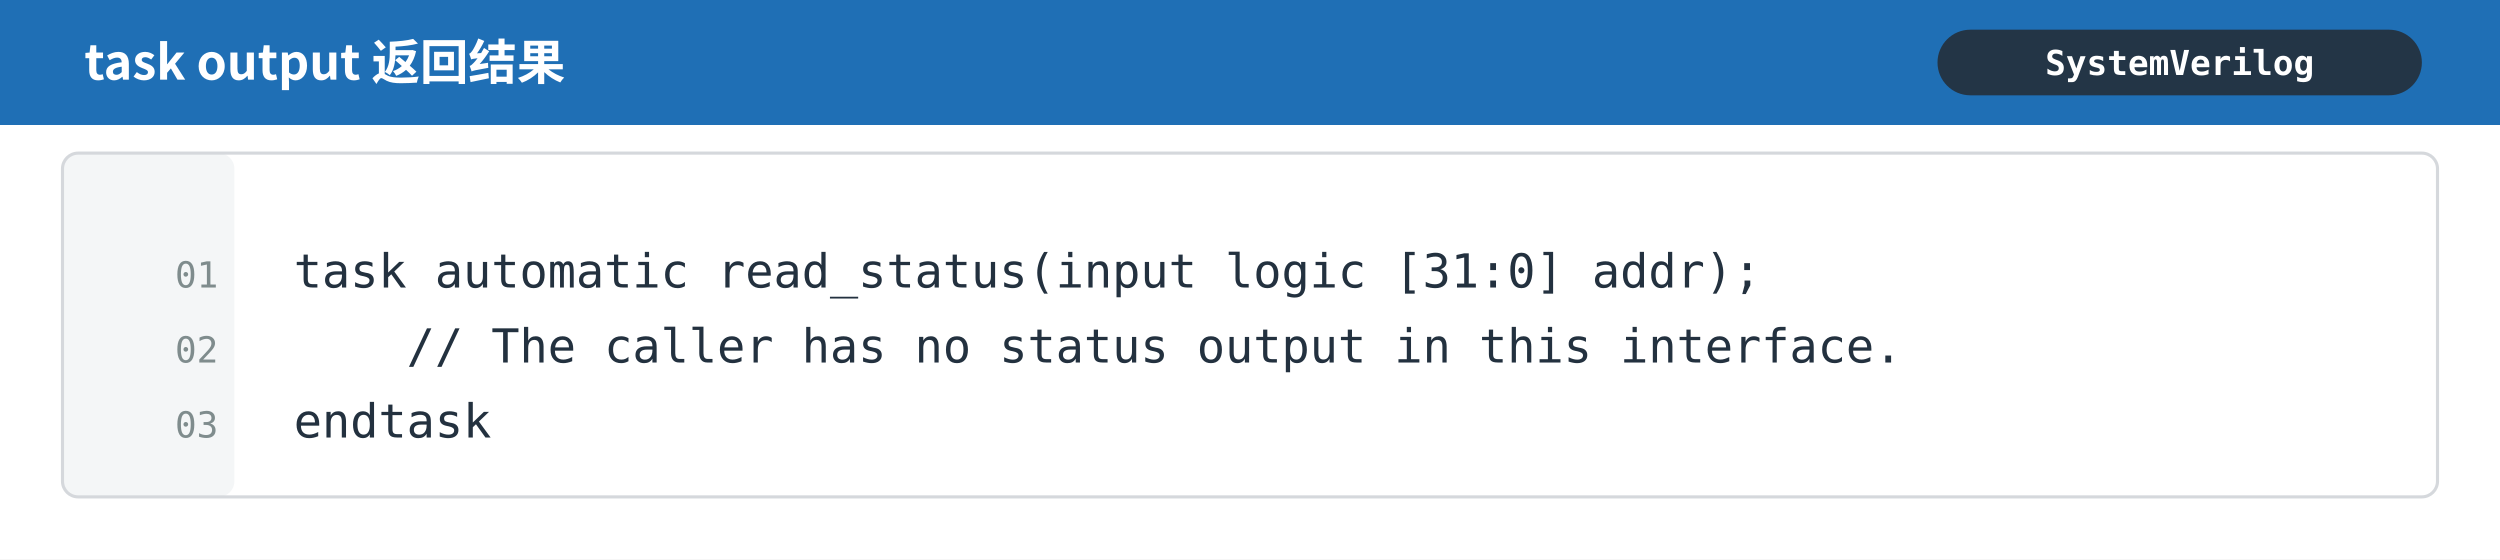
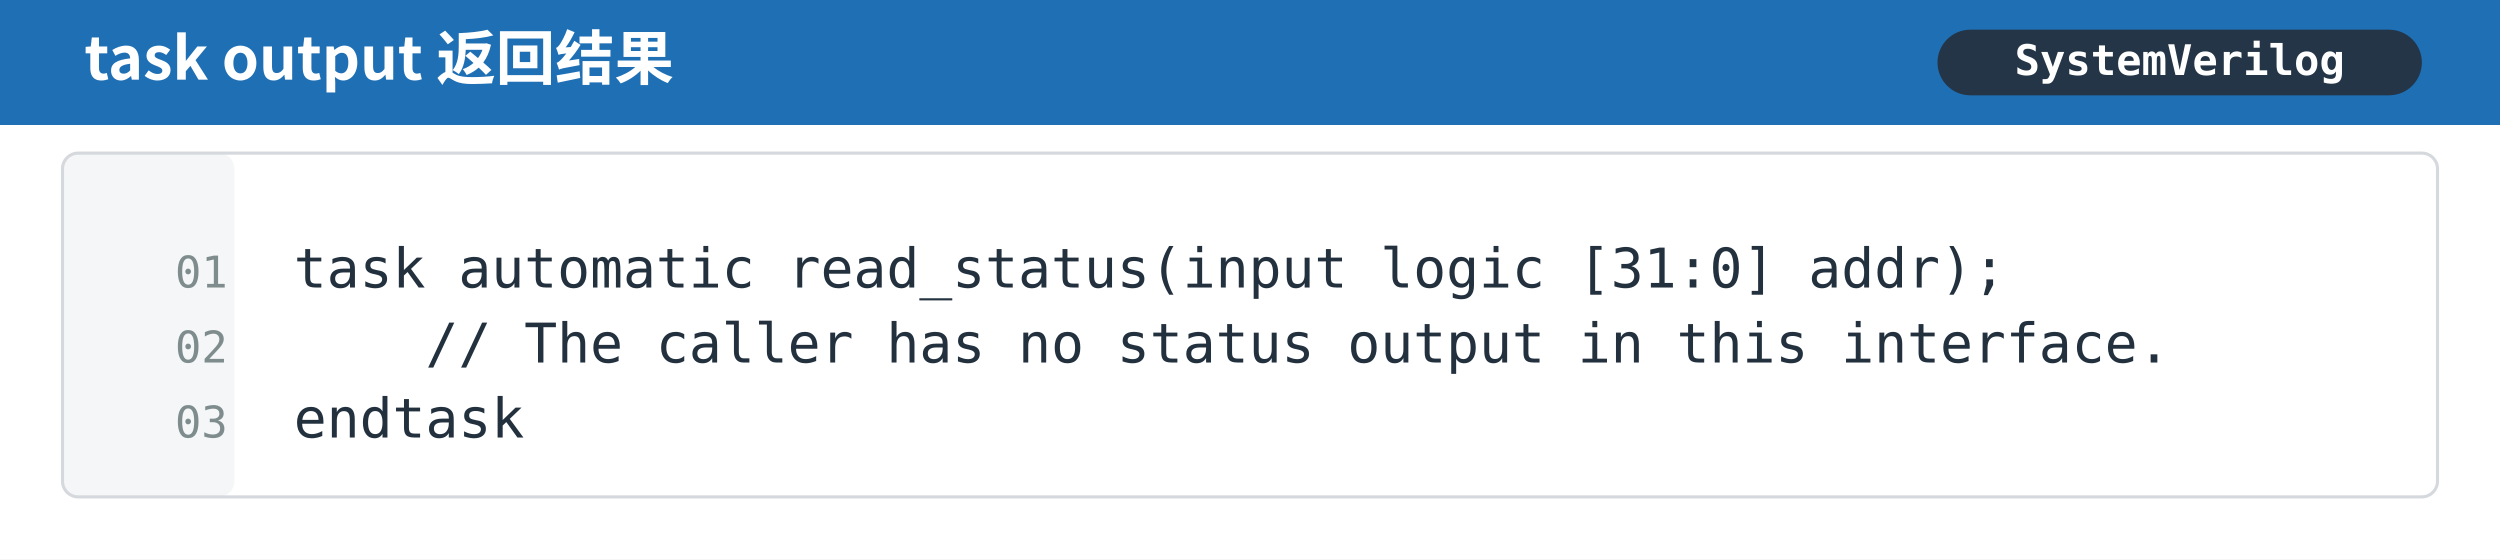
<svg xmlns="http://www.w3.org/2000/svg" width="1600" height="358" viewBox="0 0 1600 358" role="img" aria-label="task output 返回结果">
  <style>
-     .title { font: 700 31px "Noto Sans CJK SC", "Microsoft YaHei", Arial, sans-serif; fill: #FFFFFF; }
-     .status { font: 700 22px "DejaVu Sans Mono", Consolas, monospace; fill: #FFFFFF; }
-     .line-no { font: 400 23px "DejaVu Sans Mono", Consolas, monospace; fill: #7F8C8D; }
-     .code { font: 400 30px "DejaVu Sans Mono", Consolas, monospace; fill: #23313F; }
+     .title { font-family: "Noto Sans CJK SC", "Microsoft YaHei", Arial, sans-serif; font-size: 38px; font-weight: 700; fill: #FFFFFF; }
+     .status { font-family: "DejaVu Sans Mono", Consolas, monospace; font-size: 27px; font-weight: 700; fill: #FFFFFF; }
+     .line-no { font-family: "DejaVu Sans Mono", Consolas, monospace; font-size: 28px; font-weight: 400; fill: #7F8C8D; }
+     .code { font-family: "DejaVu Sans Mono", Consolas, monospace; font-size: 35px; font-weight: 400; fill: #23313F; }
  </style>
  <rect width="1600" height="358" fill="#FFFFFF" />
  <rect width="1600" height="80" fill="#1F6FB5" />
  <text x="54" y="51" class="title">task output 返回结果</text>
  <rect x="1240" y="19" width="310" height="42" rx="21" fill="#23313F" opacity=".94" />
  <text x="1395" y="48" text-anchor="middle" class="status">SystemVerilog</text>
  <rect x="40" y="98" width="110" height="220" rx="10" fill="#F4F6F7" />
  <rect x="40" y="98" width="1520" height="220" rx="10" fill="none" stroke="#D5D8DC" stroke-width="2" />
  <text x="112" y="184" class="line-no">01</text>
  <text x="188" y="184" class="code" xml:space="preserve">task automatic read_status(input logic [31:0] addr);</text>
  <text x="112" y="232" class="line-no">02</text>
  <text x="188" y="232" class="code" xml:space="preserve">    // The caller has no status output in this interface.</text>
  <text x="112" y="280" class="line-no">03</text>
  <text x="188" y="280" class="code" xml:space="preserve">endtask</text>
</svg>
